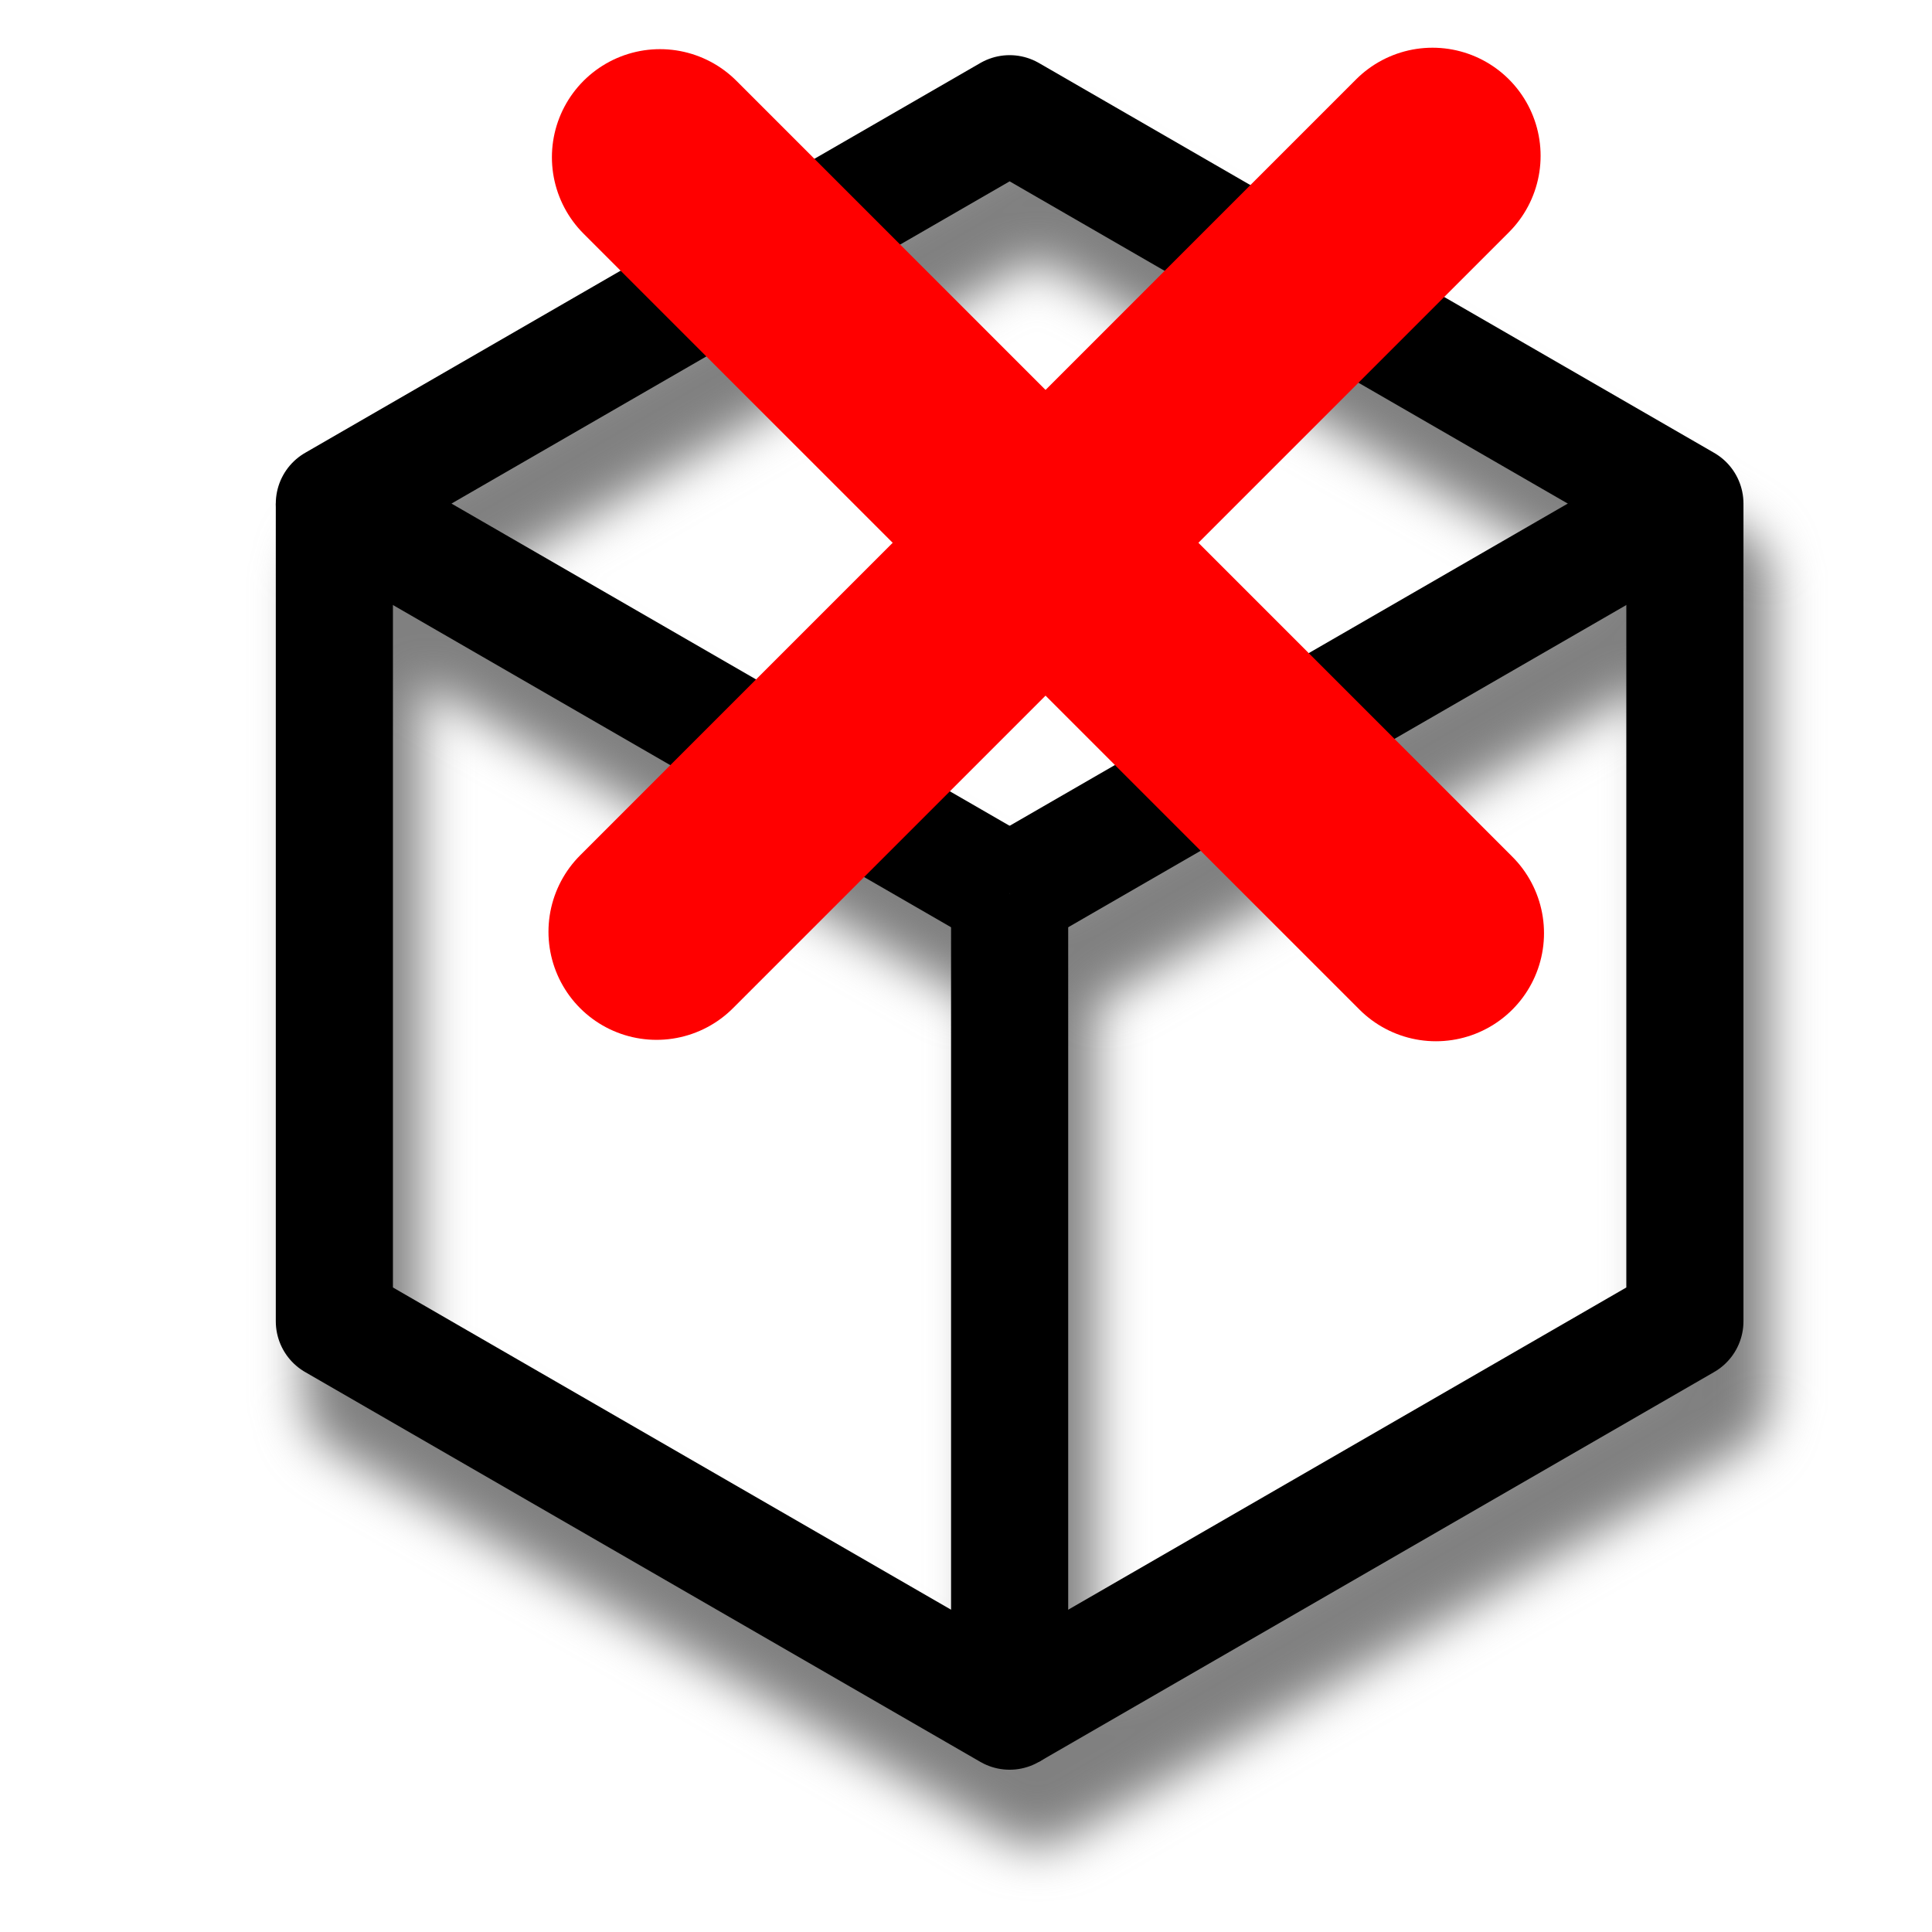
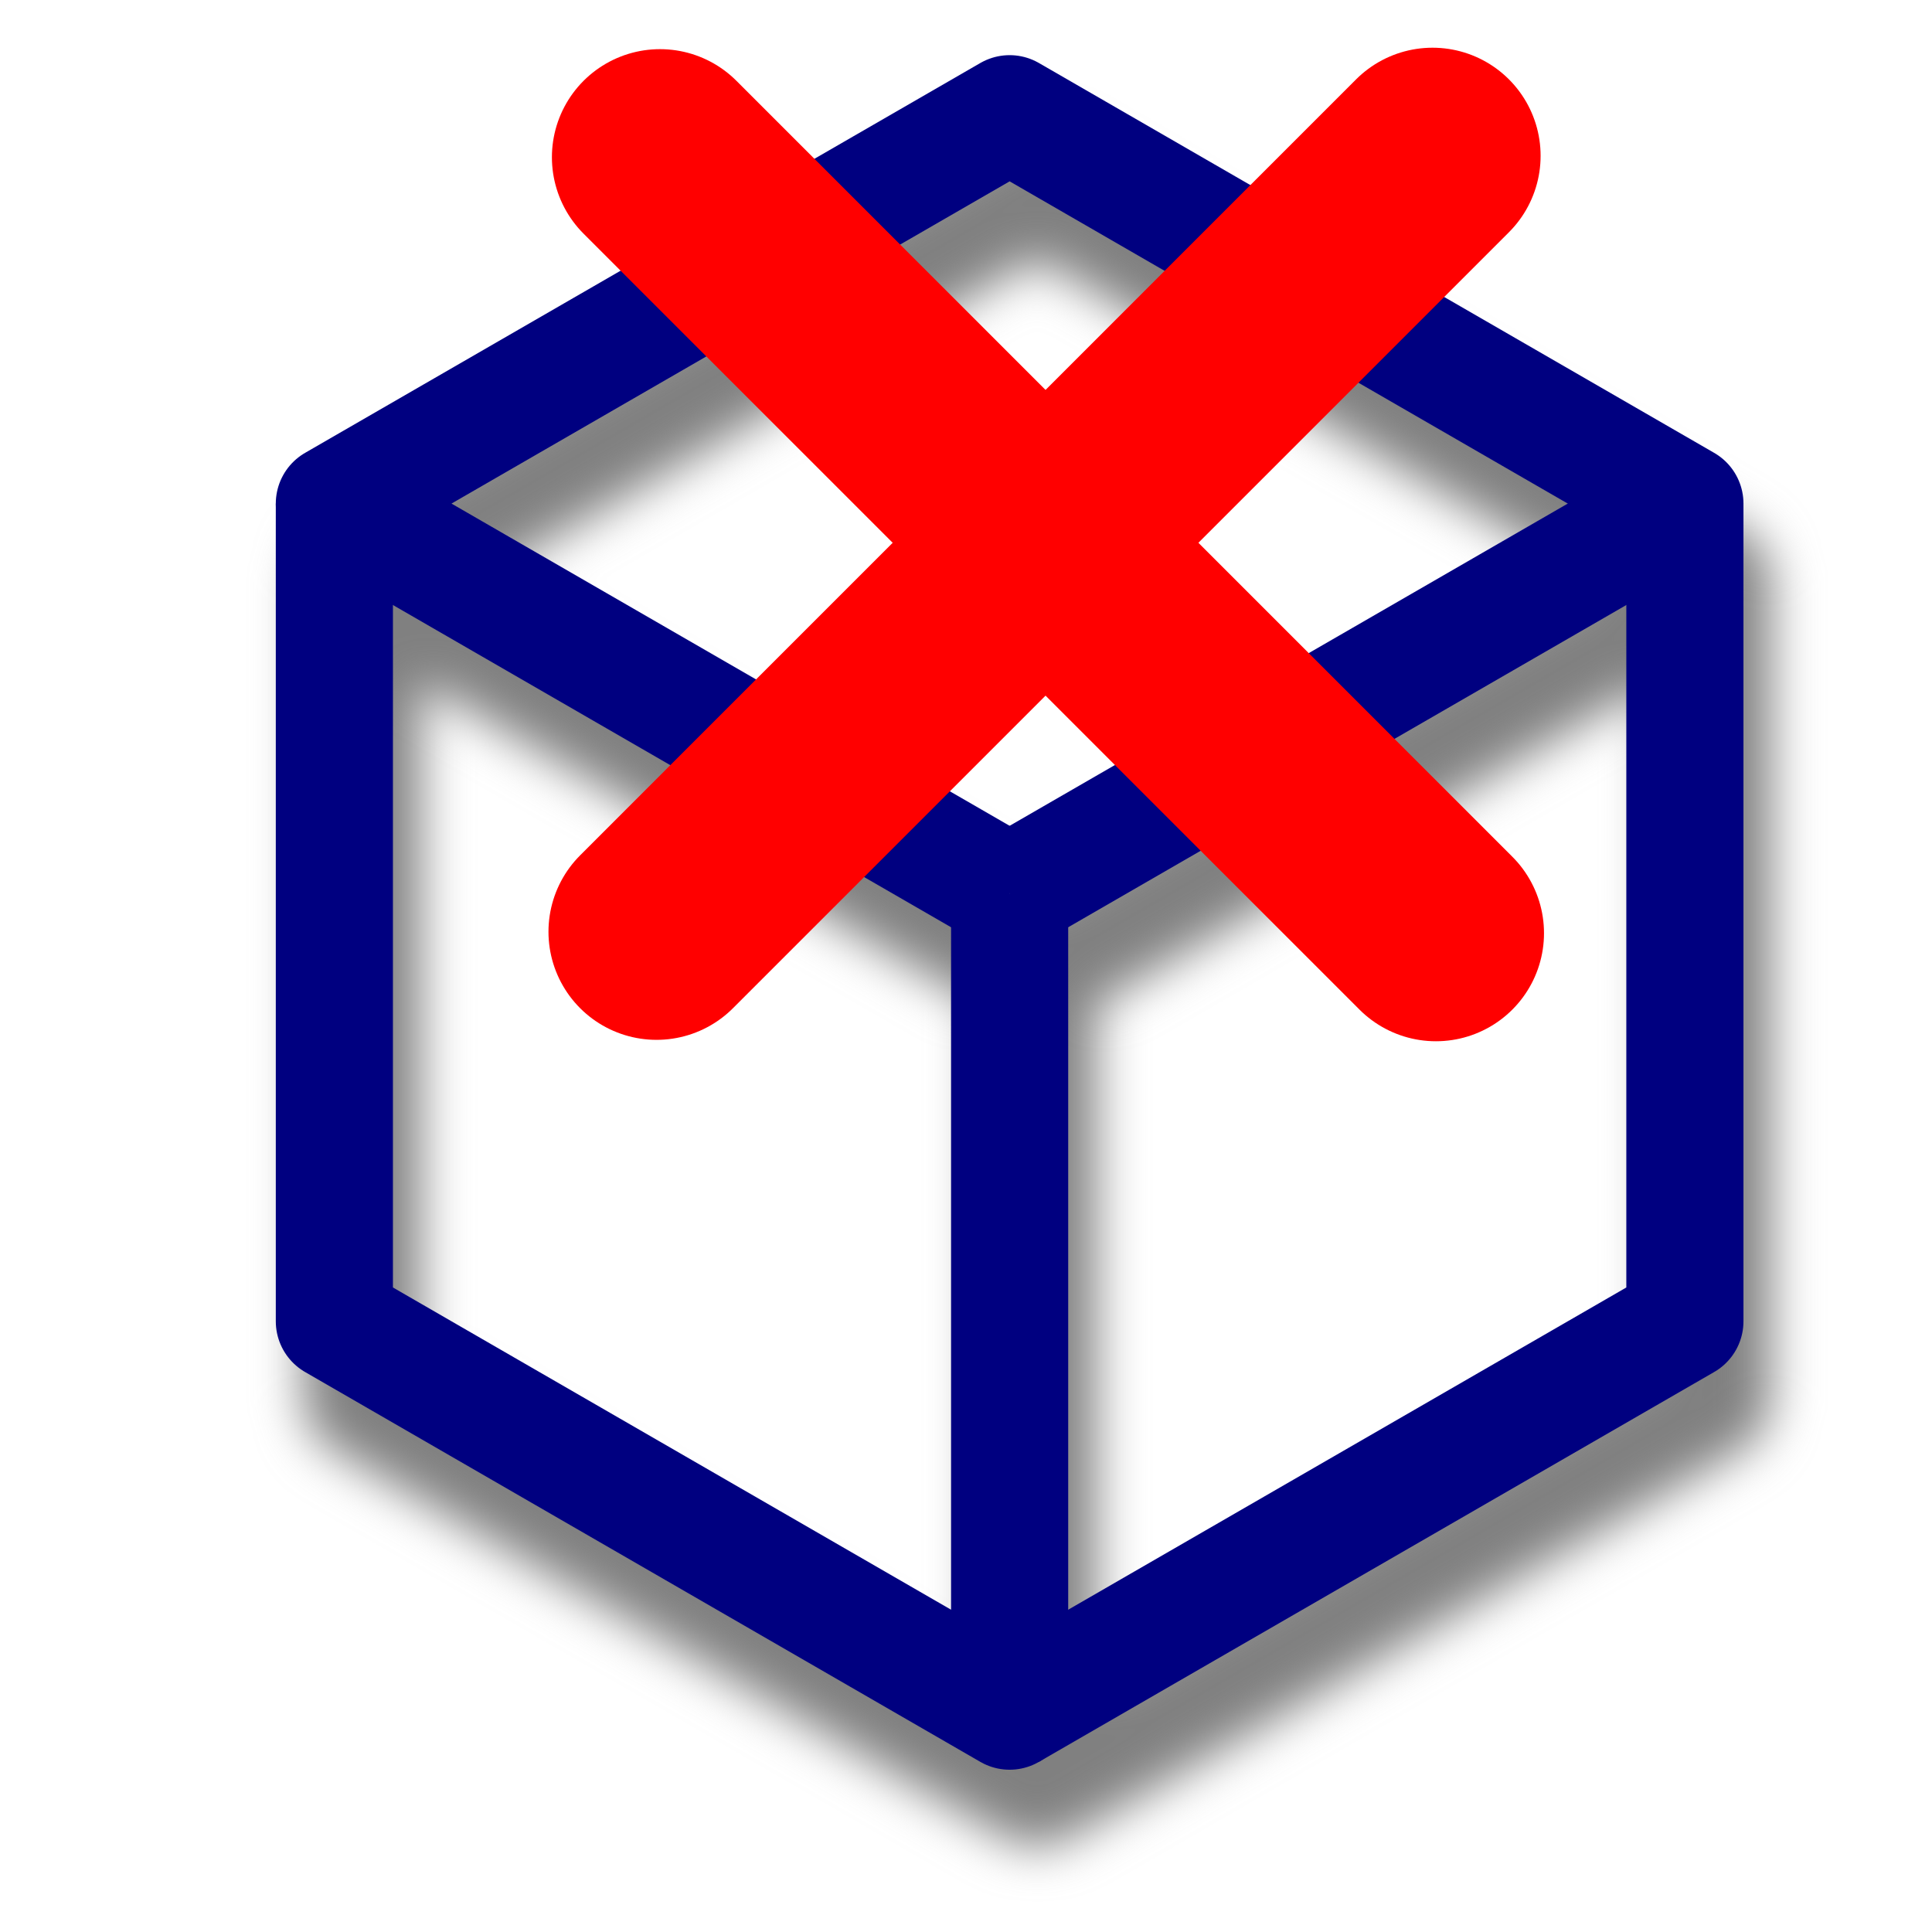
<svg xmlns="http://www.w3.org/2000/svg" width="64" height="64" id="svg4152" version="1.1" viewBox="0 0 64 64">
  <defs id="defs4154">
    <filter style="color-interpolation-filters:sRGB" id="filter928" x="-0.086" y="-0.073" width="1.172" height="1.145">
      <feGaussianBlur stdDeviation="0.669" id="feGaussianBlur930" />
    </filter>
  </defs>
  <g id="layer1">
    <g id="g40-3" transform="matrix(1.189521,0,0,1.189521,-2.553704,-2.560465)" style="mix-blend-mode:normal;stroke:#808080;filter:url(#filter928)">
      <path style="fill:none;stroke:#808080;stroke-width:3.262;stroke-linecap:butt;stroke-linejoin:round;stroke-miterlimit:4;stroke-dasharray:none;stroke-opacity:1" d="m 31.029,29.179 -2e-6,22.772 -18.805,-10.857 v -22.772" id="path1925-2-3-6" />
      <path style="fill:none;stroke:#808080;stroke-width:3.262;stroke-linecap:butt;stroke-linejoin:round;stroke-miterlimit:4;stroke-dasharray:none;stroke-opacity:1" d="m 31.029,51.951 18.805,-10.857 10e-7,-22.772 L 31.029,7.465 12.224,18.322 31.029,29.179" id="path1933-6-7" />
      <path style="fill:none;stroke:#808080;stroke-width:3.262;stroke-linecap:butt;stroke-linejoin:round;stroke-miterlimit:4;stroke-dasharray:none;stroke-opacity:1" d="M 49.834,18.322 31.029,29.179" id="path1933-3-7-5" />
    </g>
-     <g id="g40" transform="matrix(1.189521,0,0,1.189521,-3.464377,-5.112717)">
-       <path style="fill:none;stroke:#000000;stroke-width:3.262;stroke-linecap:butt;stroke-linejoin:round;stroke-miterlimit:4;stroke-dasharray:none;stroke-opacity:1" d="m 31.029,29.179 -2e-6,22.772 -18.805,-10.857 v -22.772" id="path1925-2-3" />
-       <path style="fill:none;stroke:#000000;stroke-width:3.262;stroke-linecap:butt;stroke-linejoin:round;stroke-miterlimit:4;stroke-dasharray:none;stroke-opacity:1" d="m 31.029,51.951 18.805,-10.857 10e-7,-22.772 L 31.029,7.465 12.224,18.322 31.029,29.179" id="path1933-6" />
-       <path style="fill:none;stroke:#000000;stroke-width:3.262;stroke-linecap:butt;stroke-linejoin:round;stroke-miterlimit:4;stroke-dasharray:none;stroke-opacity:1" d="M 49.834,18.322 31.029,29.179" id="path1933-3-7" />
+     <g id="g40" transform="matrix(1.189521,0,0,1.189521,-3.464377,-5.112717)" style="stroke:#000080">
+       <path style="fill:none;stroke:#000080;stroke-width:3.262;stroke-linecap:butt;stroke-linejoin:round;stroke-miterlimit:4;stroke-dasharray:none;stroke-opacity:1" d="m 31.029,29.179 -2e-6,22.772 -18.805,-10.857 v -22.772" id="path1925-2-3" />
+       <path style="fill:none;stroke:#000080;stroke-width:3.262;stroke-linecap:butt;stroke-linejoin:round;stroke-miterlimit:4;stroke-dasharray:none;stroke-opacity:1" d="m 31.029,51.951 18.805,-10.857 10e-7,-22.772 L 31.029,7.465 12.224,18.322 31.029,29.179" id="path1933-6" />
+       <path style="fill:none;stroke:#000080;stroke-width:3.262;stroke-linecap:butt;stroke-linejoin:round;stroke-miterlimit:4;stroke-dasharray:none;stroke-opacity:1" d="M 49.834,18.322 31.029,29.179" id="path1933-3-7" />
    </g>
    <g id="g8516" transform="matrix(1.137224,0,0,1.137224,-3.244568,-18.06907)" style="stroke-width:6.297;stroke-miterlimit:4;stroke-dasharray:none">
      <path style="fill:none;stroke:#ff0000;stroke-width:6.297;stroke-linecap:round;stroke-linejoin:round;stroke-miterlimit:4;stroke-dasharray:none;stroke-opacity:1" d="M 22.078,20.469 44.68,43.071" id="path8330" />
      <path style="fill:none;stroke:#ff0000;stroke-width:6.297;stroke-linecap:round;stroke-linejoin:round;stroke-miterlimit:4;stroke-dasharray:none;stroke-opacity:1" d="M 44.581,20.427 21.978,43.03" id="path8330-6" />
    </g>
  </g>
</svg>
